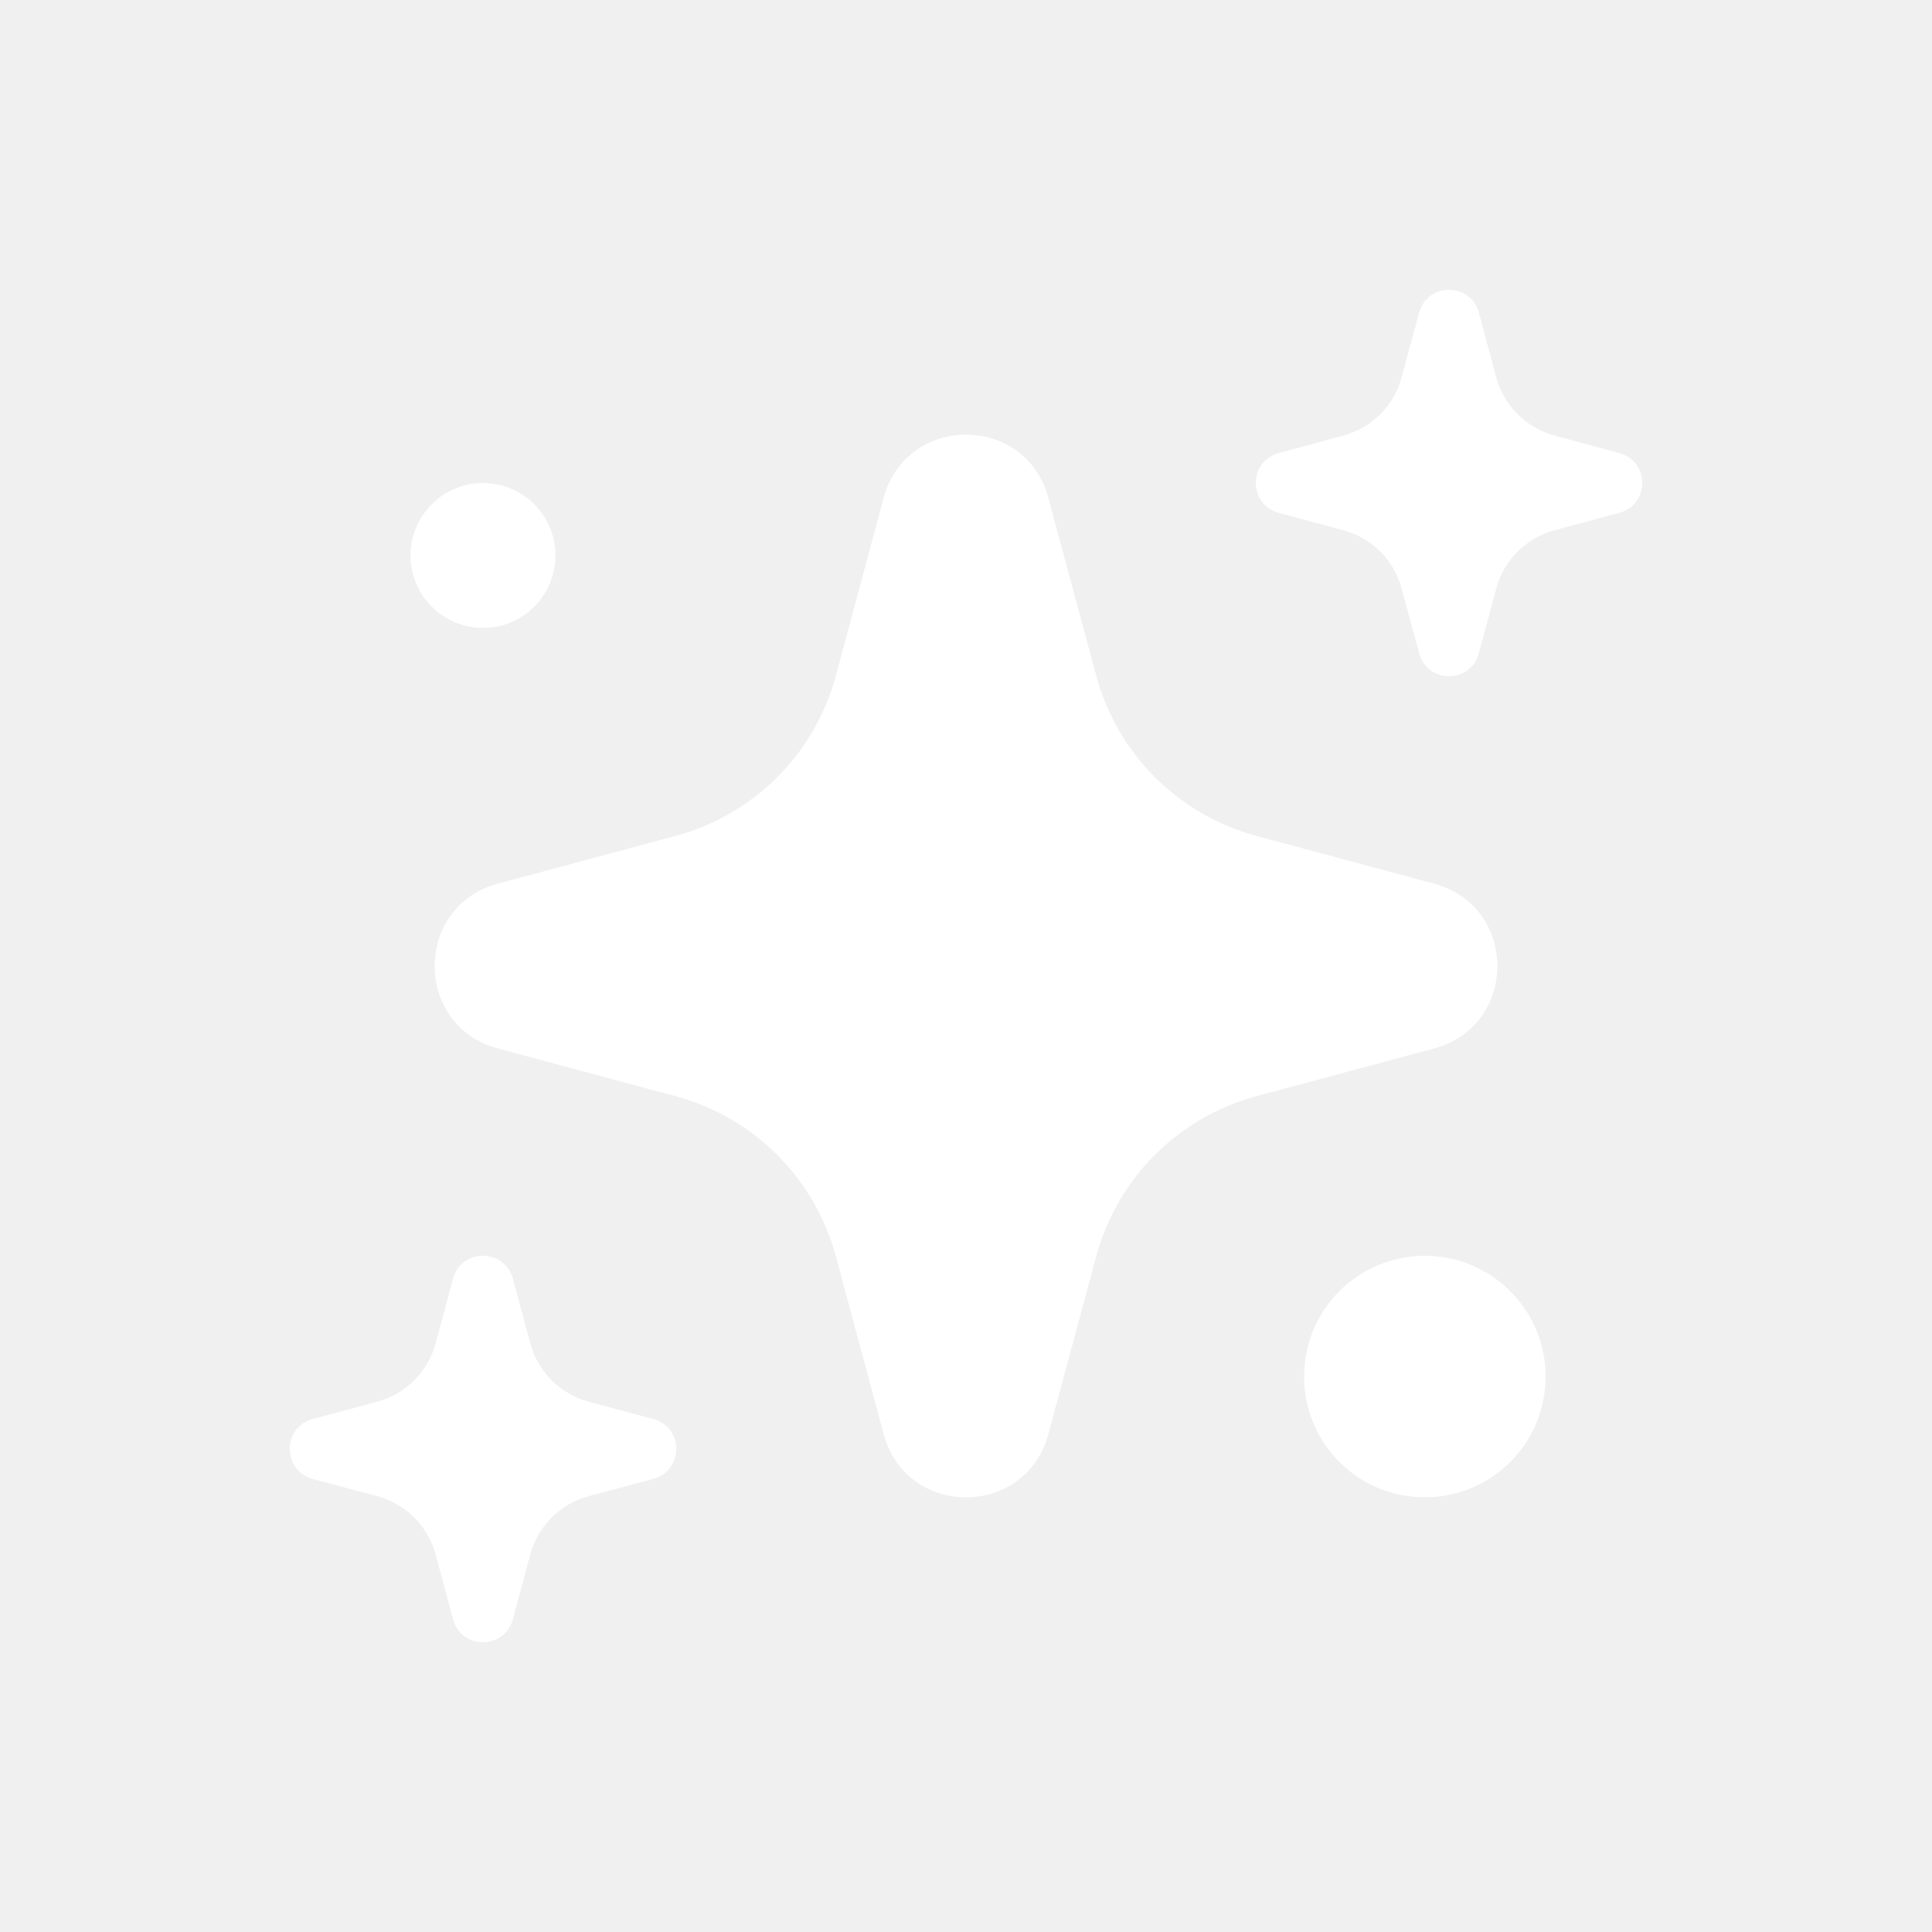
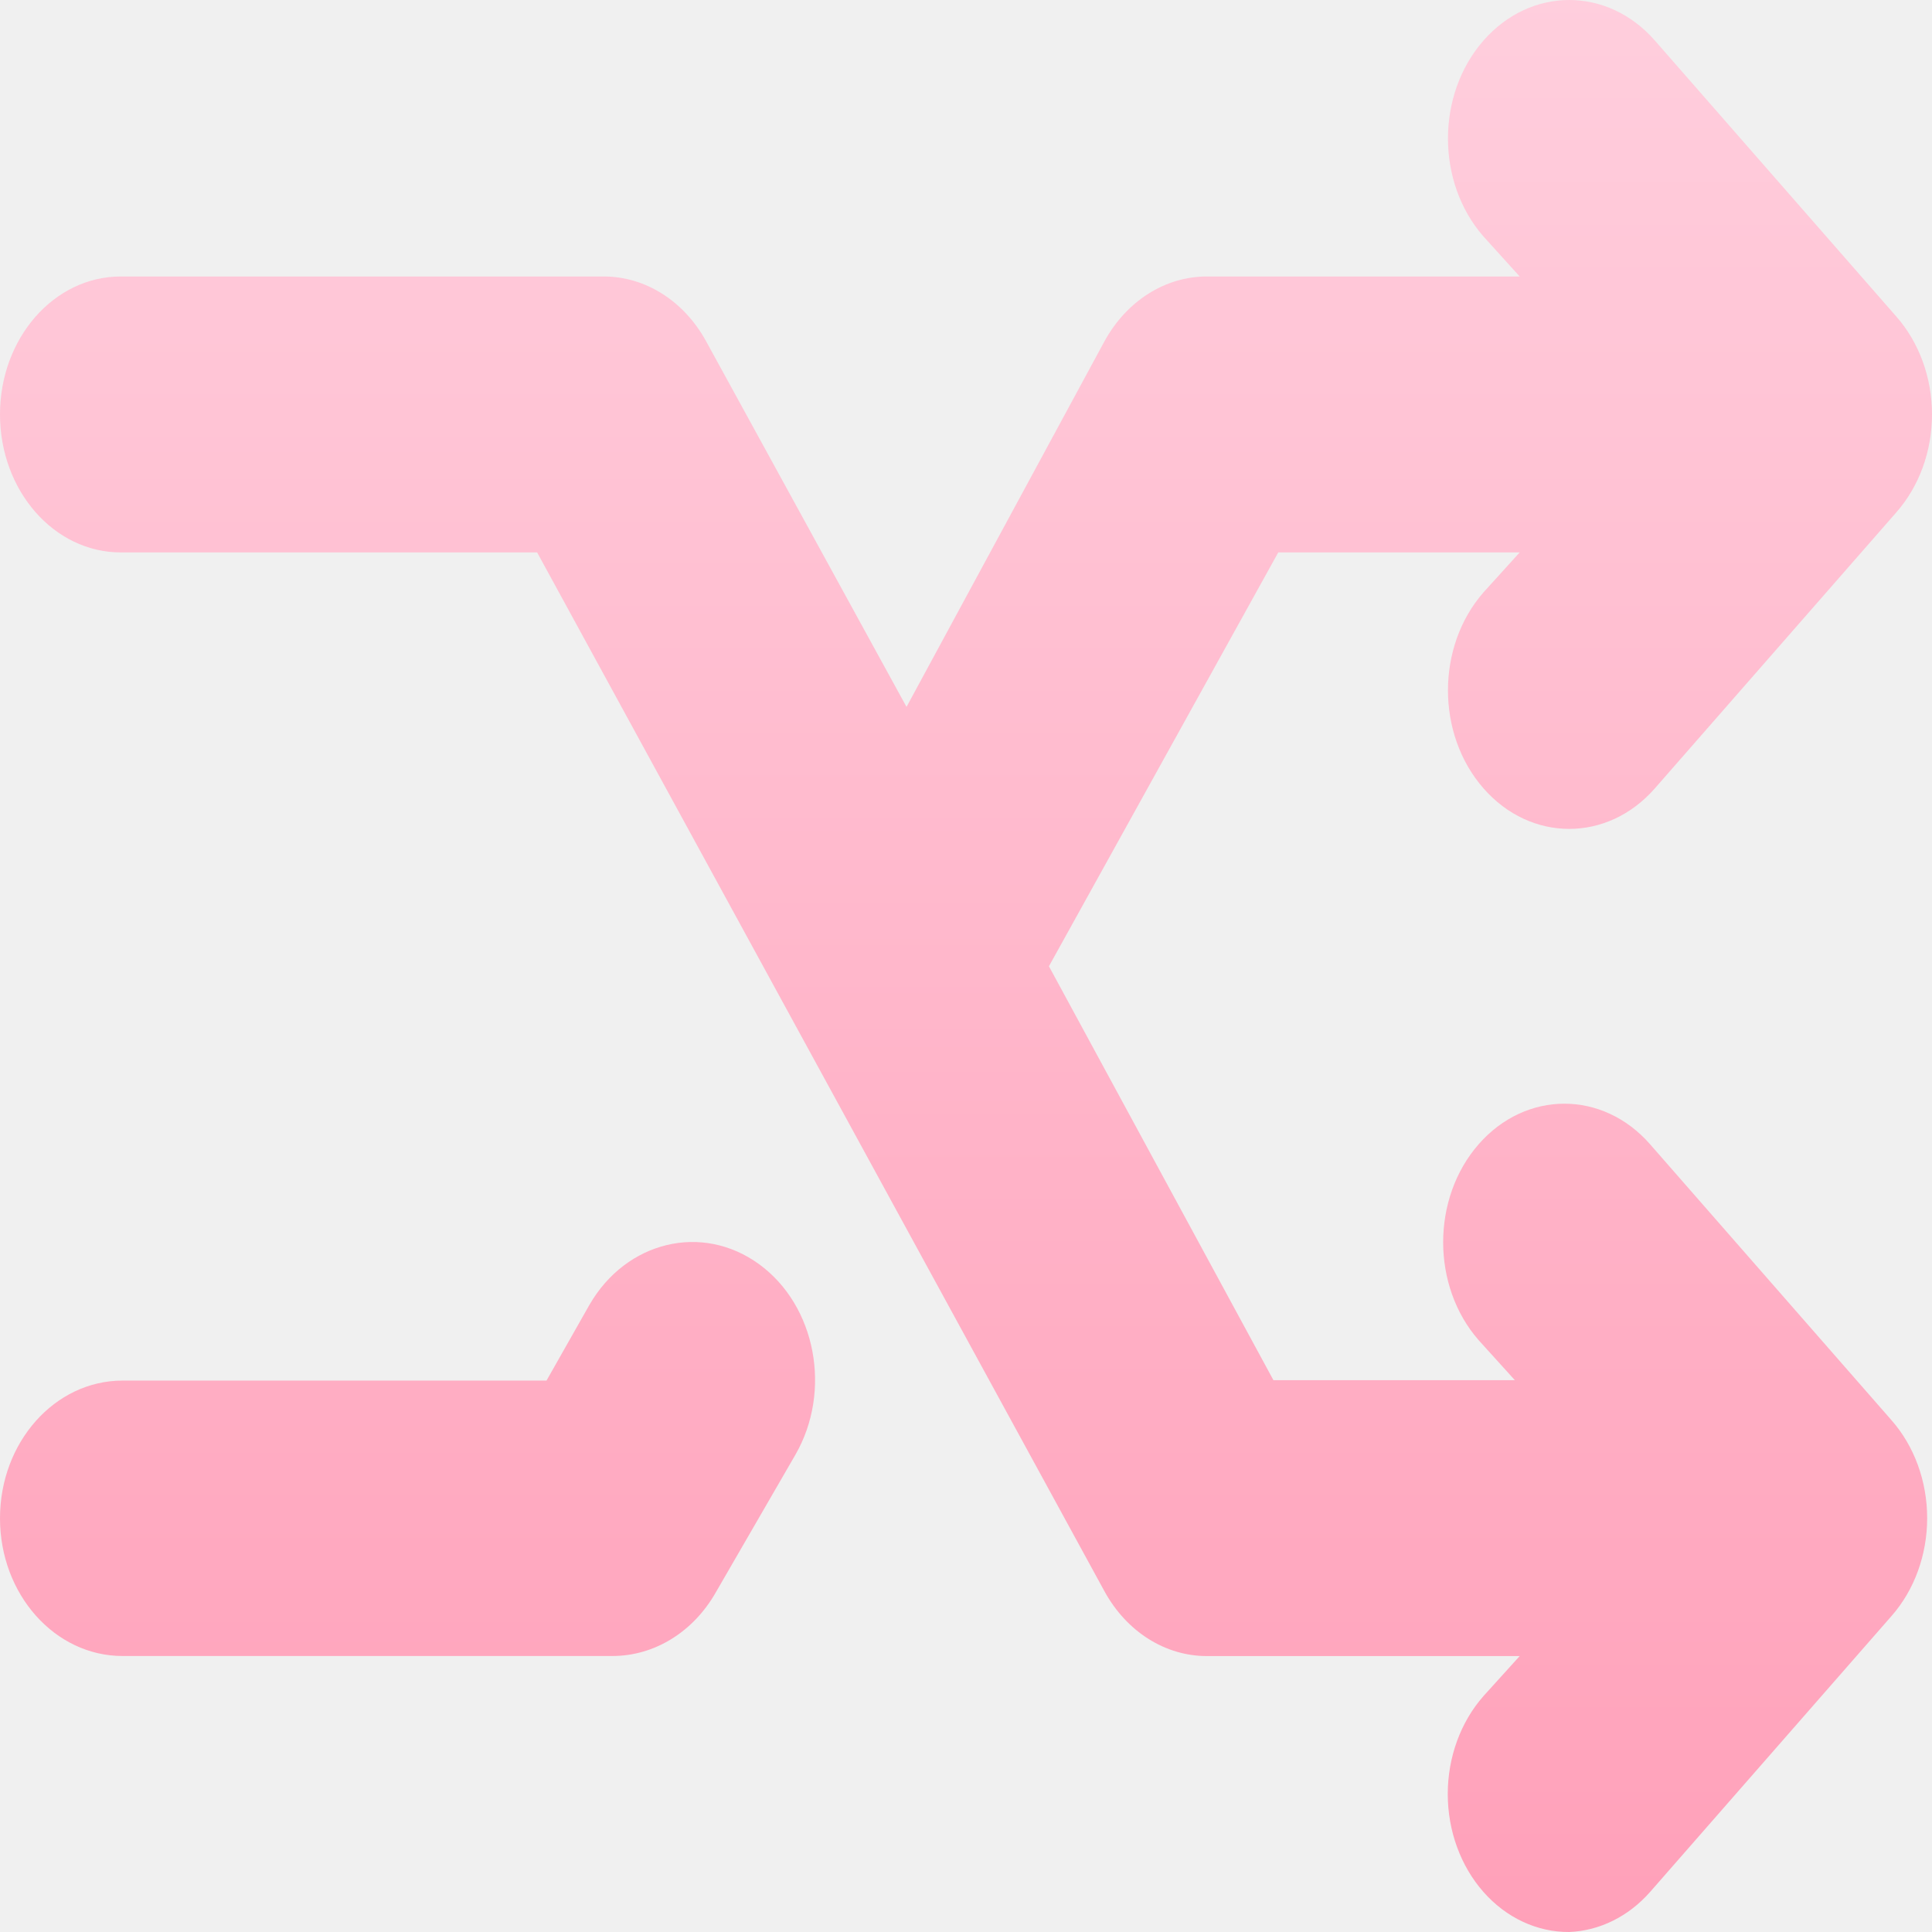
- <svg xmlns="http://www.w3.org/2000/svg" width="20px" height="20px" viewBox="0 0 20 20" version="1.1">
-   <defs />
-   <g id="Page-1" stroke="none" stroke-width="1" fill="none" fill-rule="evenodd">
-     <g id="surprise" fill="#FFFFFF">
-       <path d="M6.994,8.653 C7.804,8.436 8.436,7.804 8.653,6.994 L9.148,5.153 C9.383,4.282 10.618,4.282 10.852,5.153 L11.348,6.994 C11.565,7.804 12.198,8.436 13.006,8.653 L14.847,9.148 C15.718,9.383 15.718,10.618 14.847,10.853 L13.006,11.348 C12.198,11.565 11.565,12.198 11.348,13.006 L10.852,14.847 C10.618,15.718 9.383,15.718 9.148,14.847 L8.653,13.006 C8.436,12.198 7.804,11.565 6.994,11.348 L5.153,10.853 C4.282,10.618 4.282,9.383 5.153,9.148 L6.994,8.653 Z M3.906,14.51 C4.201,14.43 4.431,14.201 4.51,13.906 L4.69,13.237 C4.774,12.921 5.223,12.921 5.31,13.237 L5.489,13.906 C5.569,14.201 5.798,14.43 6.092,14.51 L6.763,14.69 C7.079,14.774 7.079,15.223 6.763,15.31 L6.092,15.489 C5.798,15.569 5.569,15.798 5.489,16.092 L5.31,16.762 C5.223,17.079 4.774,17.079 4.69,16.762 L4.51,16.092 C4.431,15.798 4.201,15.569 3.906,15.489 L3.237,15.31 C2.921,15.223 2.921,14.774 3.237,14.69 L3.906,14.51 Z M13.906,4.509 C14.201,4.429 14.431,4.201 14.509,3.906 L14.691,3.237 C14.775,2.921 15.224,2.921 15.309,3.237 L15.489,3.906 C15.568,4.201 15.799,4.429 16.094,4.509 L16.763,4.691 C17.079,4.775 17.079,5.224 16.763,5.309 L16.094,5.489 C15.799,5.568 15.568,5.799 15.489,6.092 L15.309,6.762 C15.224,7.079 14.775,7.079 14.691,6.762 L14.509,6.092 C14.431,5.799 14.201,5.568 13.906,5.489 L13.237,5.309 C12.921,5.224 12.921,4.775 13.237,4.691 L13.906,4.509 Z M5.75,5.75 C5.75,6.164 5.414,6.5 5,6.5 C4.586,6.5 4.25,6.164 4.25,5.75 C4.25,5.336 4.586,5 5,5 C5.414,5 5.75,5.336 5.75,5.75 Z M16,14.25 C16,14.942 15.44,15.5 14.75,15.5 C14.058,15.5 13.5,14.942 13.5,14.25 C13.5,13.56 14.058,13 14.75,13 C15.44,13 16,13.56 16,14.25 Z" id="surprise-icon" />
+ <svg xmlns="http://www.w3.org/2000/svg" width="56px" height="56px" viewBox="0 0 56 56" version="1.1">
+   <defs>
+     <linearGradient x1="50%" y1="0%" x2="50%" y2="100%" id="linearGradient-1">
+       <stop stop-color="#FFCEDD" offset="0%" />
+       <stop stop-color="#FFA0B9" offset="100%" />
+     </linearGradient>
+   </defs>
+   <g id="slices" stroke="none" stroke-width="1" fill="none" fill-rule="evenodd">
+     <g id="record-随机" fill="url(#linearGradient-1)">
+       <path d="M45.483,56 C44.554,56.006 43.66,55.589 42.999,54.84 C42.337,54.089 41.964,53.067 41.964,52.001 C41.964,50.935 42.337,49.913 42.999,49.162 L44.049,48.002 L34.987,48.002 C33.778,48.005 32.654,47.295 32.013,46.123 L15.569,16.012 L3.499,16.012 C1.566,16.012 0,14.221 0,12.013 C0,9.804 1.566,8.014 3.499,8.014 L17.494,8.014 C18.702,8.011 19.827,8.722 20.468,9.894 L26.276,20.49 L32.013,9.894 C32.654,8.722 33.778,8.011 34.987,8.014 L44.049,8.014 L42.999,6.854 C41.627,5.286 41.627,2.744 42.999,1.176 C44.371,-0.392 46.596,-0.392 47.968,1.176 L54.965,9.174 C55.627,9.925 56,10.947 56,12.013 C56,13.079 55.627,14.101 54.965,14.852 L47.968,22.85 C46.596,24.418 44.371,24.418 42.999,22.85 C41.627,21.282 41.627,18.739 42.999,17.171 L44.049,16.012 L37.051,16.012 L30.404,28.008 L36.911,40.005 L43.909,40.005 L42.859,38.845 C41.488,37.277 41.488,34.735 42.859,33.167 C44.231,31.599 46.456,31.599 47.828,33.167 L54.825,41.164 C55.487,41.915 55.86,42.937 55.86,44.004 C55.86,45.07 55.487,46.092 54.825,46.843 L47.828,54.84 C47.202,55.551 46.365,55.965 45.483,56 Z M17.759,48 L3.552,48 C1.59,48 0,46.213 0,44.009 C0,41.804 1.59,40.017 3.552,40.017 L15.841,40.017 L17.085,37.822 C18.154,35.97 20.356,35.443 22.004,36.644 C23.652,37.846 24.121,40.321 23.052,42.172 L20.743,46.164 C20.091,47.306 18.967,47.998 17.759,48 Z" id="Fill-1" />
    </g>
  </g>
</svg>
